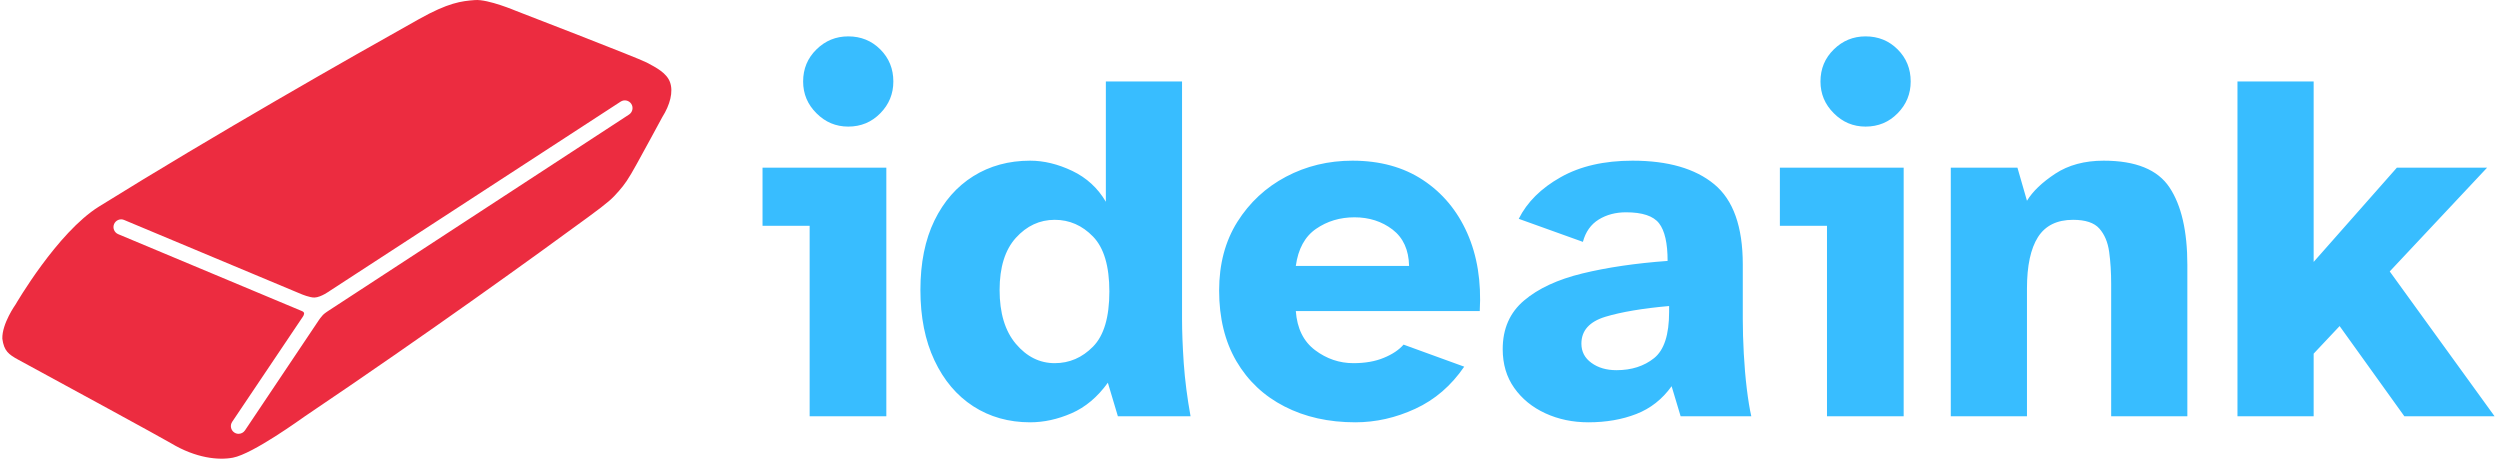
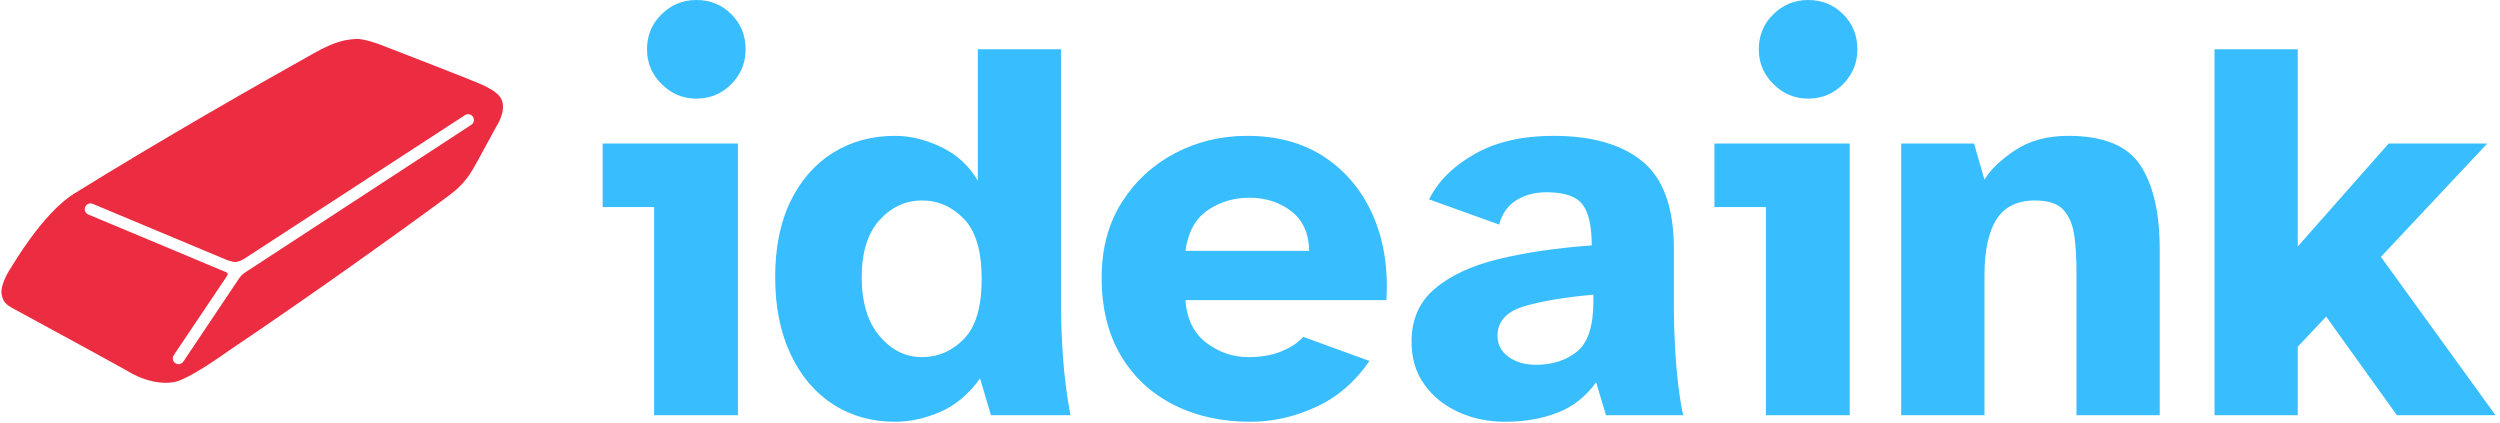
- <svg xmlns="http://www.w3.org/2000/svg" version="1.1" width="2000" height="368" viewBox="0 0 2000 368">
-   <g transform="matrix(1,0,0,1,-1.212121,-0.5266845)">
-     <svg viewBox="0 0 396 73" data-background-color="#ffffff" preserveAspectRatio="xMidYMid meet" height="368" width="2000">
-       <g id="tight-bounds" transform="matrix(1,0,0,1,0.24,0.1044782)">
-         <svg viewBox="0 0 395.52 72.791" height="72.791" width="395.52">
+ <svg xmlns="http://www.w3.org/2000/svg" version="1.1" width="2000" height="338" viewBox="0 0 2000 338">
+   <g transform="matrix(1,0,0,1,-1.212121,-0.2981259)">
+     <svg viewBox="0 0 396 67" data-background-color="#ffffff" preserveAspectRatio="xMidYMid meet" height="338" width="2000">
+       <g id="tight-bounds" transform="matrix(1,0,0,1,0.24,0.05909596)">
+         <svg viewBox="0 0 395.52 66.882" height="66.882" width="395.52">
          <g>
-             <svg viewBox="0 0 569.092 104.735" height="72.791" width="395.52">
-               <g transform="matrix(1,0,0,1,173.5719,8.306401)">
+             <svg viewBox="0 0 521.13 88.122" height="66.882" width="395.52">
+               <g transform="matrix(1,0,0,1,125.6098,0)">
                <svg viewBox="0 0 395.52 88.122" height="88.122" width="395.52">
                  <g id="textblocktransform">
                    <svg viewBox="0 0 395.52 88.122" height="88.122" width="395.52" id="textblock">
                      <g>
                        <svg viewBox="0 0 395.52 88.122" height="88.122" width="395.52">
                          <g transform="matrix(1,0,0,1,0,0)">
                            <svg width="395.52" viewBox="1.2 -37.9 172.79 38.5" height="88.122" data-palette-color="#38bdff">
                              <path d="M9.75-28.9L9.75-28.9Q7.9-28.9 6.58-30.23 5.25-31.55 5.25-33.4L5.25-33.4Q5.25-35.3 6.58-36.6 7.9-37.9 9.75-37.9L9.75-37.9Q11.65-37.9 12.95-36.6 14.25-35.3 14.25-33.4L14.25-33.4Q14.25-31.55 12.95-30.23 11.65-28.9 9.75-28.9ZM13.55 0L5.9 0 5.9-19 1.2-19 1.2-24.8 13.55-24.8 13.55 0ZM27.9 0.6L27.9 0.6Q24.7 0.6 22.22-1 19.75-2.6 18.35-5.58 16.95-8.55 16.95-12.6L16.95-12.6Q16.95-16.65 18.35-19.53 19.75-22.4 22.22-23.95 24.7-25.5 27.9-25.5L27.9-25.5Q29.95-25.5 32.1-24.48 34.25-23.45 35.45-21.4L35.45-21.4 35.45-33.4 43.05-33.4 43.05-9.7Q43.05-7.85 43.22-5.3 43.4-2.75 43.9 0L43.9 0 36.65 0 35.65-3.35Q34.1-1.2 32.02-0.3 29.95 0.6 27.9 0.6ZM30.35-5.3L30.35-5.3Q32.55-5.3 34.17-6.95 35.8-8.6 35.8-12.45L35.8-12.45Q35.8-16.25 34.17-17.93 32.55-19.6 30.35-19.6L30.35-19.6Q28.1-19.6 26.47-17.8 24.85-16 24.85-12.6L24.85-12.6Q24.85-9.15 26.47-7.23 28.1-5.3 30.35-5.3ZM60.34 0.6L60.34 0.6Q56.34 0.6 53.27-0.98 50.2-2.55 48.47-5.5 46.75-8.45 46.75-12.55L46.75-12.55Q46.75-16.5 48.57-19.4 50.4-22.3 53.42-23.9 56.45-25.5 60.05-25.5L60.05-25.5Q64.15-25.5 67.07-23.58 70-21.65 71.5-18.28 73-14.9 72.75-10.5L72.75-10.5 54.4-10.5Q54.59-7.9 56.32-6.6 58.05-5.3 60.15-5.3L60.15-5.3Q61.9-5.3 63.17-5.83 64.45-6.35 65.15-7.15L65.15-7.15 71.2-4.95Q69.25-2.1 66.32-0.75 63.4 0.6 60.34 0.6ZM54.4-15L54.4-15 65.7-15Q65.65-17.4 64.05-18.63 62.45-19.85 60.25-19.85L60.25-19.85Q58.09-19.85 56.42-18.7 54.75-17.55 54.4-15ZM83.59 0.6L83.59 0.6Q81.24 0.6 79.29-0.3 77.34-1.2 76.19-2.83 75.04-4.45 75.04-6.7L75.04-6.7Q75.04-9.75 77.17-11.55 79.29-13.35 82.99-14.25 86.69-15.15 91.49-15.5L91.49-15.5Q91.49-18.15 90.64-19.25 89.79-20.35 87.34-20.35L87.34-20.35Q85.79-20.35 84.62-19.63 83.44-18.9 83.04-17.4L83.04-17.4 76.64-19.7Q77.89-22.2 80.82-23.85 83.74-25.5 87.99-25.5L87.99-25.5Q93.29-25.5 96.14-23.15 98.99-20.8 98.99-15.15L98.99-15.15 98.99-9.7Q98.99-8.1 99.09-6.25 99.19-4.4 99.39-2.75 99.59-1.1 99.84 0L99.84 0 92.79 0 91.89-3Q90.49-1.05 88.37-0.23 86.24 0.6 83.59 0.6ZM86.39-4.6L86.39-4.6Q88.64-4.6 90.14-5.8 91.64-7 91.64-10.4L91.64-10.4 91.64-11Q87.69-10.65 85.29-9.93 82.89-9.2 82.89-7.25L82.89-7.25Q82.89-6.05 83.89-5.33 84.89-4.6 86.39-4.6ZM111.24-28.9L111.24-28.9Q109.39-28.9 108.07-30.23 106.74-31.55 106.74-33.4L106.74-33.4Q106.74-35.3 108.07-36.6 109.39-37.9 111.24-37.9L111.24-37.9Q113.14-37.9 114.44-36.6 115.74-35.3 115.74-33.4L115.74-33.4Q115.74-31.55 114.44-30.23 113.14-28.9 111.24-28.9ZM115.04 0L107.39 0 107.39-19 102.69-19 102.69-24.8 115.04-24.8 115.04 0ZM127.34 0L119.74 0 119.74-24.8 126.39-24.8 127.34-21.5Q128.19-22.9 130.16-24.2 132.14-25.5 134.99-25.5L134.99-25.5Q139.79-25.5 141.56-22.83 143.34-20.15 143.34-15.1L143.34-15.1 143.34 0 135.74 0 135.74-13.2Q135.74-14.95 135.54-16.4 135.34-17.85 134.56-18.73 133.79-19.6 131.94-19.6L131.94-19.6Q129.54-19.6 128.44-17.88 127.34-16.15 127.34-12.75L127.34-12.75 127.34 0ZM155.94 0L148.34 0 148.34-33.4 155.94-33.4 155.94-15.4 164.24-24.8 173.24-24.8 163.53-14.45 173.99 0 164.99 0 158.53-9 155.94-6.25 155.94 0Z" opacity="1" transform="matrix(1,0,0,1,0,0)" fill="#38bdff" class="wordmark-text-0" data-fill-palette-color="primary" id="text-0" />
                            </svg>
                          </g>
                        </svg>
                      </g>
                    </svg>
                  </g>
                </svg>
              </g>
-               <g>
-                 <svg viewBox="0 0 152.768 104.735" height="104.735" width="152.768">
+               <g transform="matrix(1,0,0,1,0,8.134562)">
+                 <svg viewBox="0 0 104.806 71.853" height="71.853" width="104.806">
                  <g>
-                     <svg version="1.1" x="0" y="0" viewBox="5 19.149 89.999 61.702" enable-background="new 0 0 100 100" xml:space="preserve" height="104.735" width="152.768" class="icon-icon-0" data-fill-palette-color="accent" id="icon-0">
+                     <svg version="1.1" x="0" y="0" viewBox="5 19.149 89.999 61.702" enable-background="new 0 0 100 100" xml:space="preserve" height="71.853" width="104.806" class="icon-icon-0" data-fill-palette-color="accent" id="icon-0">
                      <path d="M94.814 30.201c-0.449-1.229-1.813-1.941-3.125-2.637-1.176-0.624-17.58-6.948-17.58-6.948s-3.75-1.591-5.521-1.459c-1.836 0.138-3.576 0.339-7.576 2.583C51.666 26.973 33.731 37.165 18 46.938 12.378 50.434 6.778 60.111 6.778 60.111s-1.836 2.572-1.777 4.6c0.215 1.641 0.841 2.117 2.162 2.836 5.729 3.111 19.321 10.504 20.529 11.227 3.364 2.017 6.395 2.308 8.326 1.941 2.717-0.519 9.28-5.295 9.714-5.587 16.721-11.269 31.112-21.673 38.047-26.756 2.826-2.07 3.275-2.513 4.176-3.548 0.742-0.852 1.23-1.509 2.408-3.655 1.252-2.281 2.711-4.945 3.416-6.267C94.814 33.264 95.289 31.495 94.814 30.201zM89.307 34.557L48.799 61c0 0-0.455 0.295-0.672 0.517-0.227 0.231-0.521 0.655-0.521 0.655l-9.966 14.875c-0.2 0.297-0.527 0.459-0.862 0.459-0.198 0-0.397-0.058-0.574-0.176-0.476-0.316-0.603-0.961-0.284-1.438l9.495-14.125c0 0 0.275-0.369 0.143-0.582-0.054-0.117-0.291-0.206-0.291-0.206L20.586 50.648c-0.527-0.22-0.776-0.828-0.554-1.355 0.221-0.526 0.828-0.779 1.354-0.554l23.852 9.981c0 0 1.125 0.473 1.754 0.454 0.891-0.026 2.119-0.936 2.119-0.936l39.064-25.417c0.479-0.313 1.117-0.179 1.434 0.301C89.92 33.602 89.783 34.243 89.307 34.557z" fill="#ec2c40" data-fill-palette-color="accent" />
                    </svg>
                  </g>
                </svg>
              </g>
            </svg>
          </g>
          <defs />
        </svg>
-         <rect width="395.52" height="72.791" fill="none" stroke="none" visibility="hidden" />
+         <rect width="395.52" height="66.882" fill="none" stroke="none" visibility="hidden" />
      </g>
    </svg>
  </g>
</svg>
